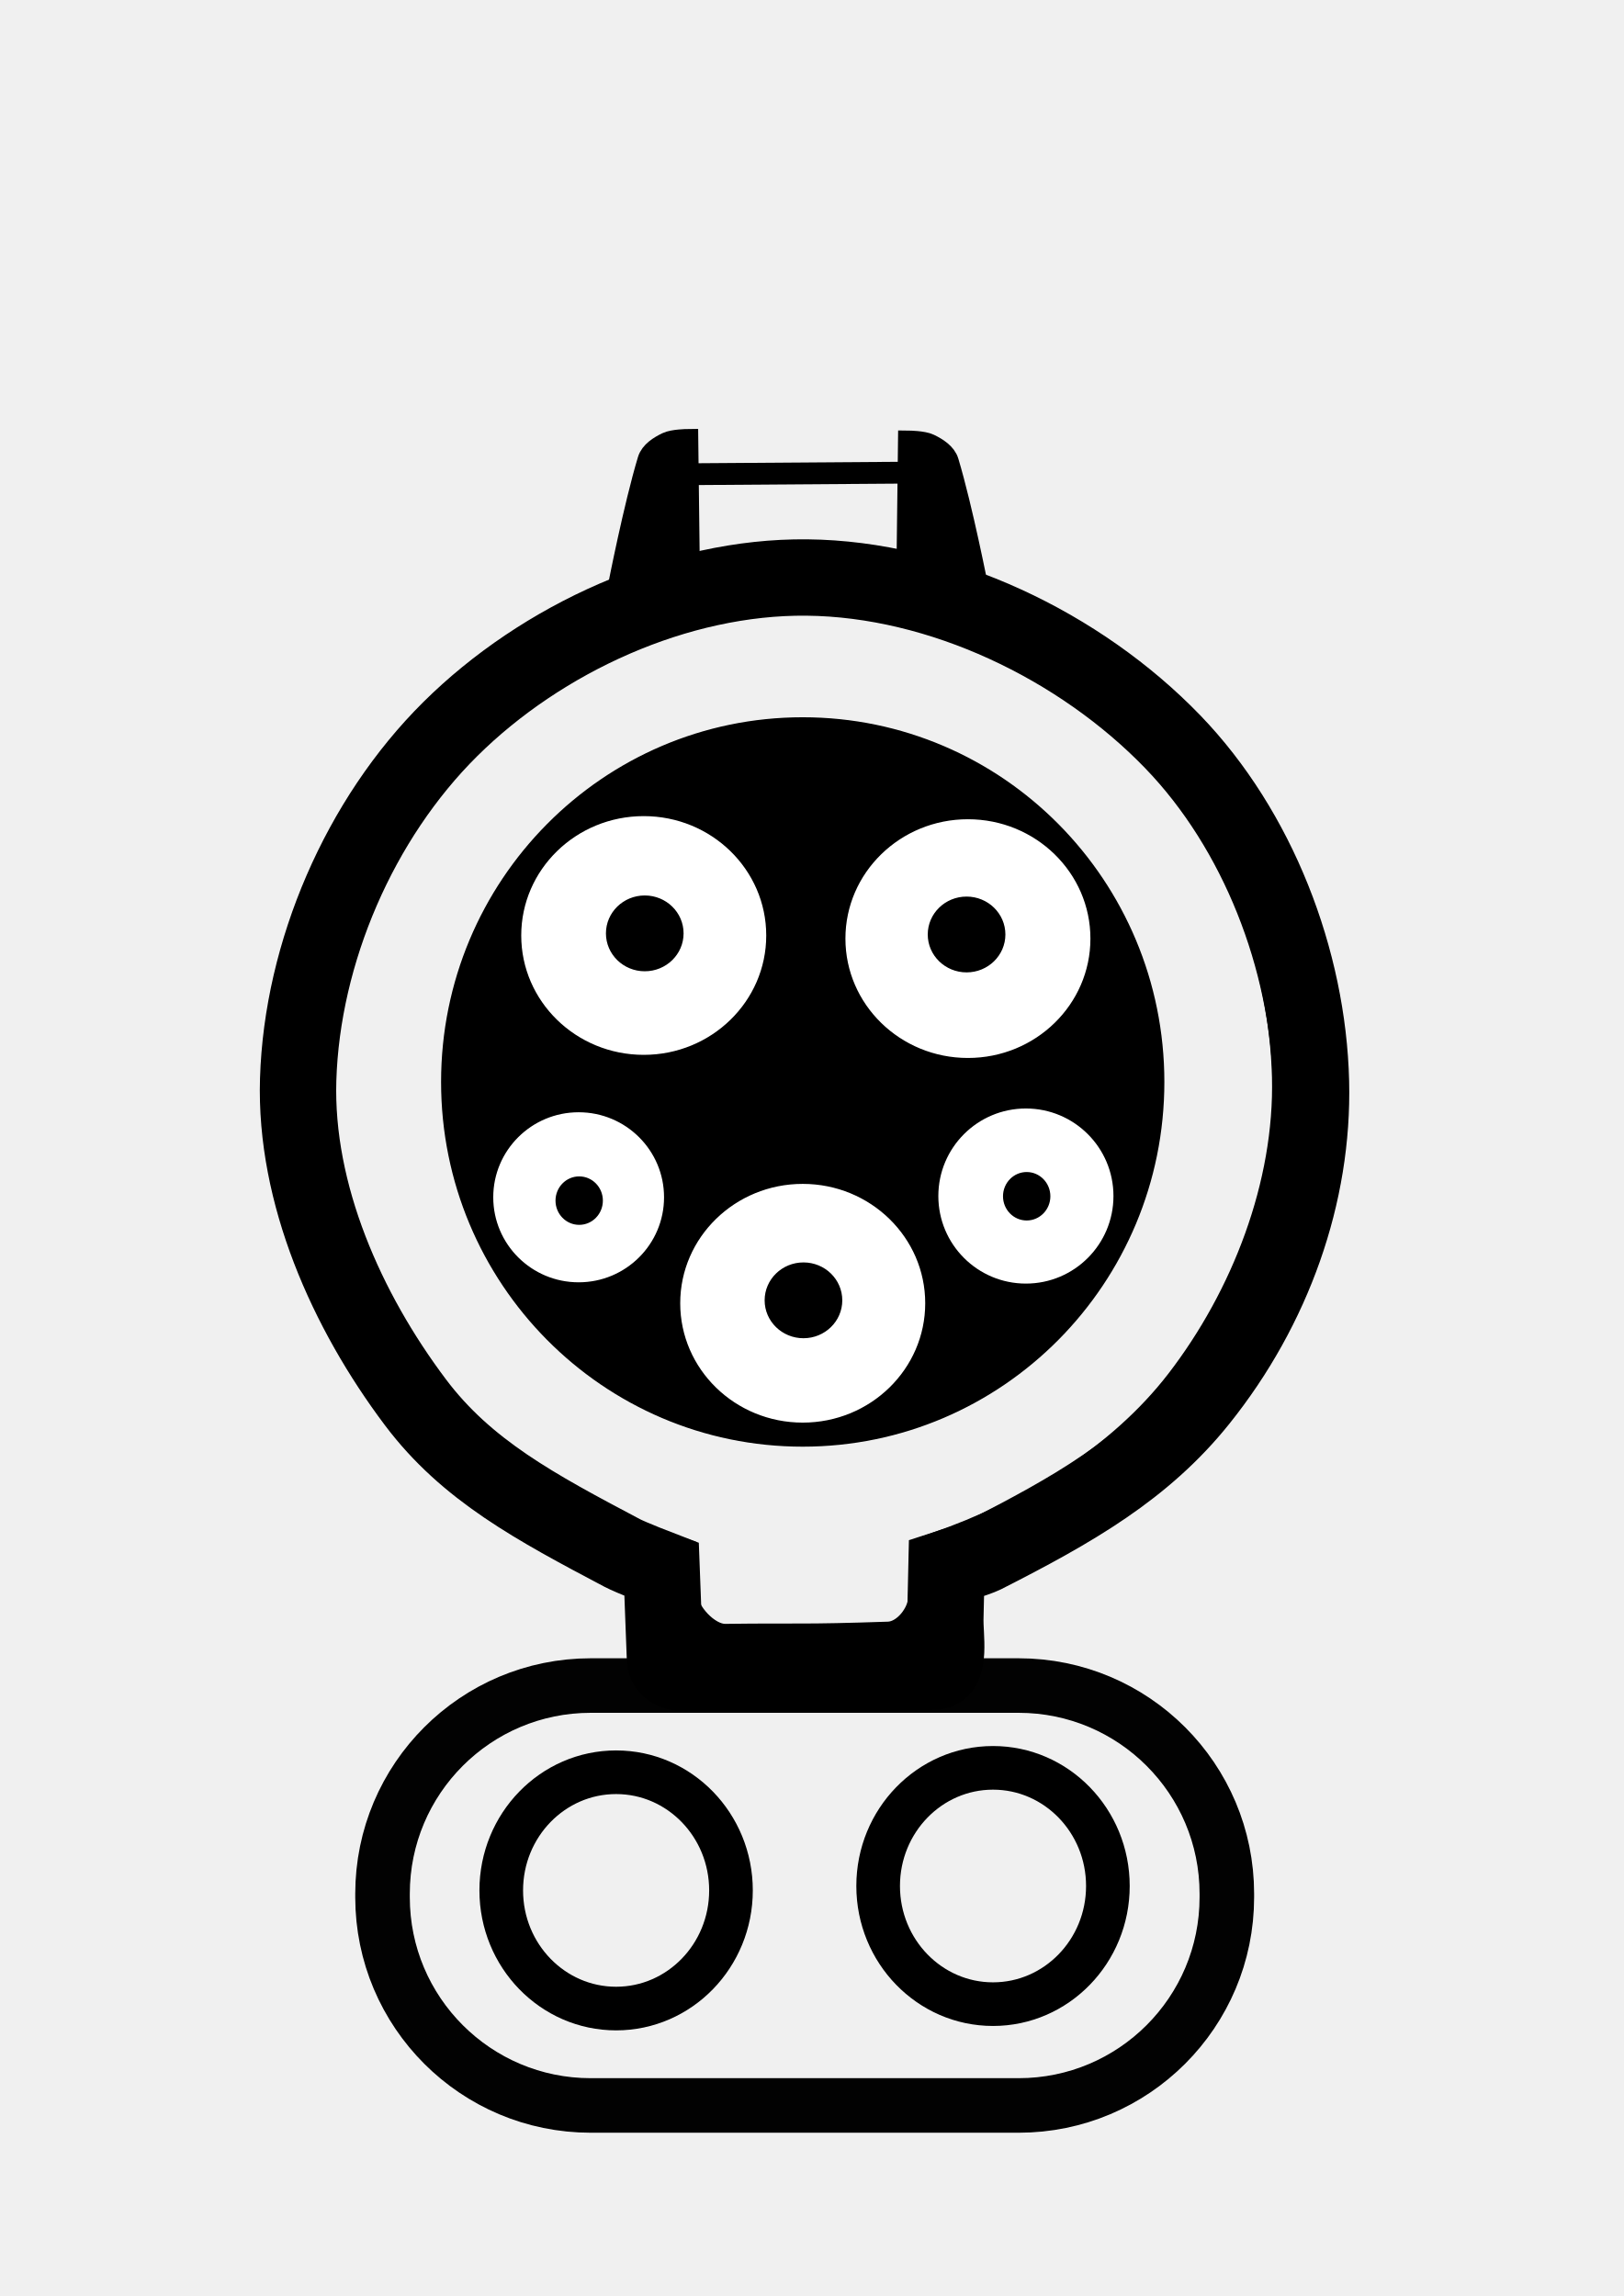
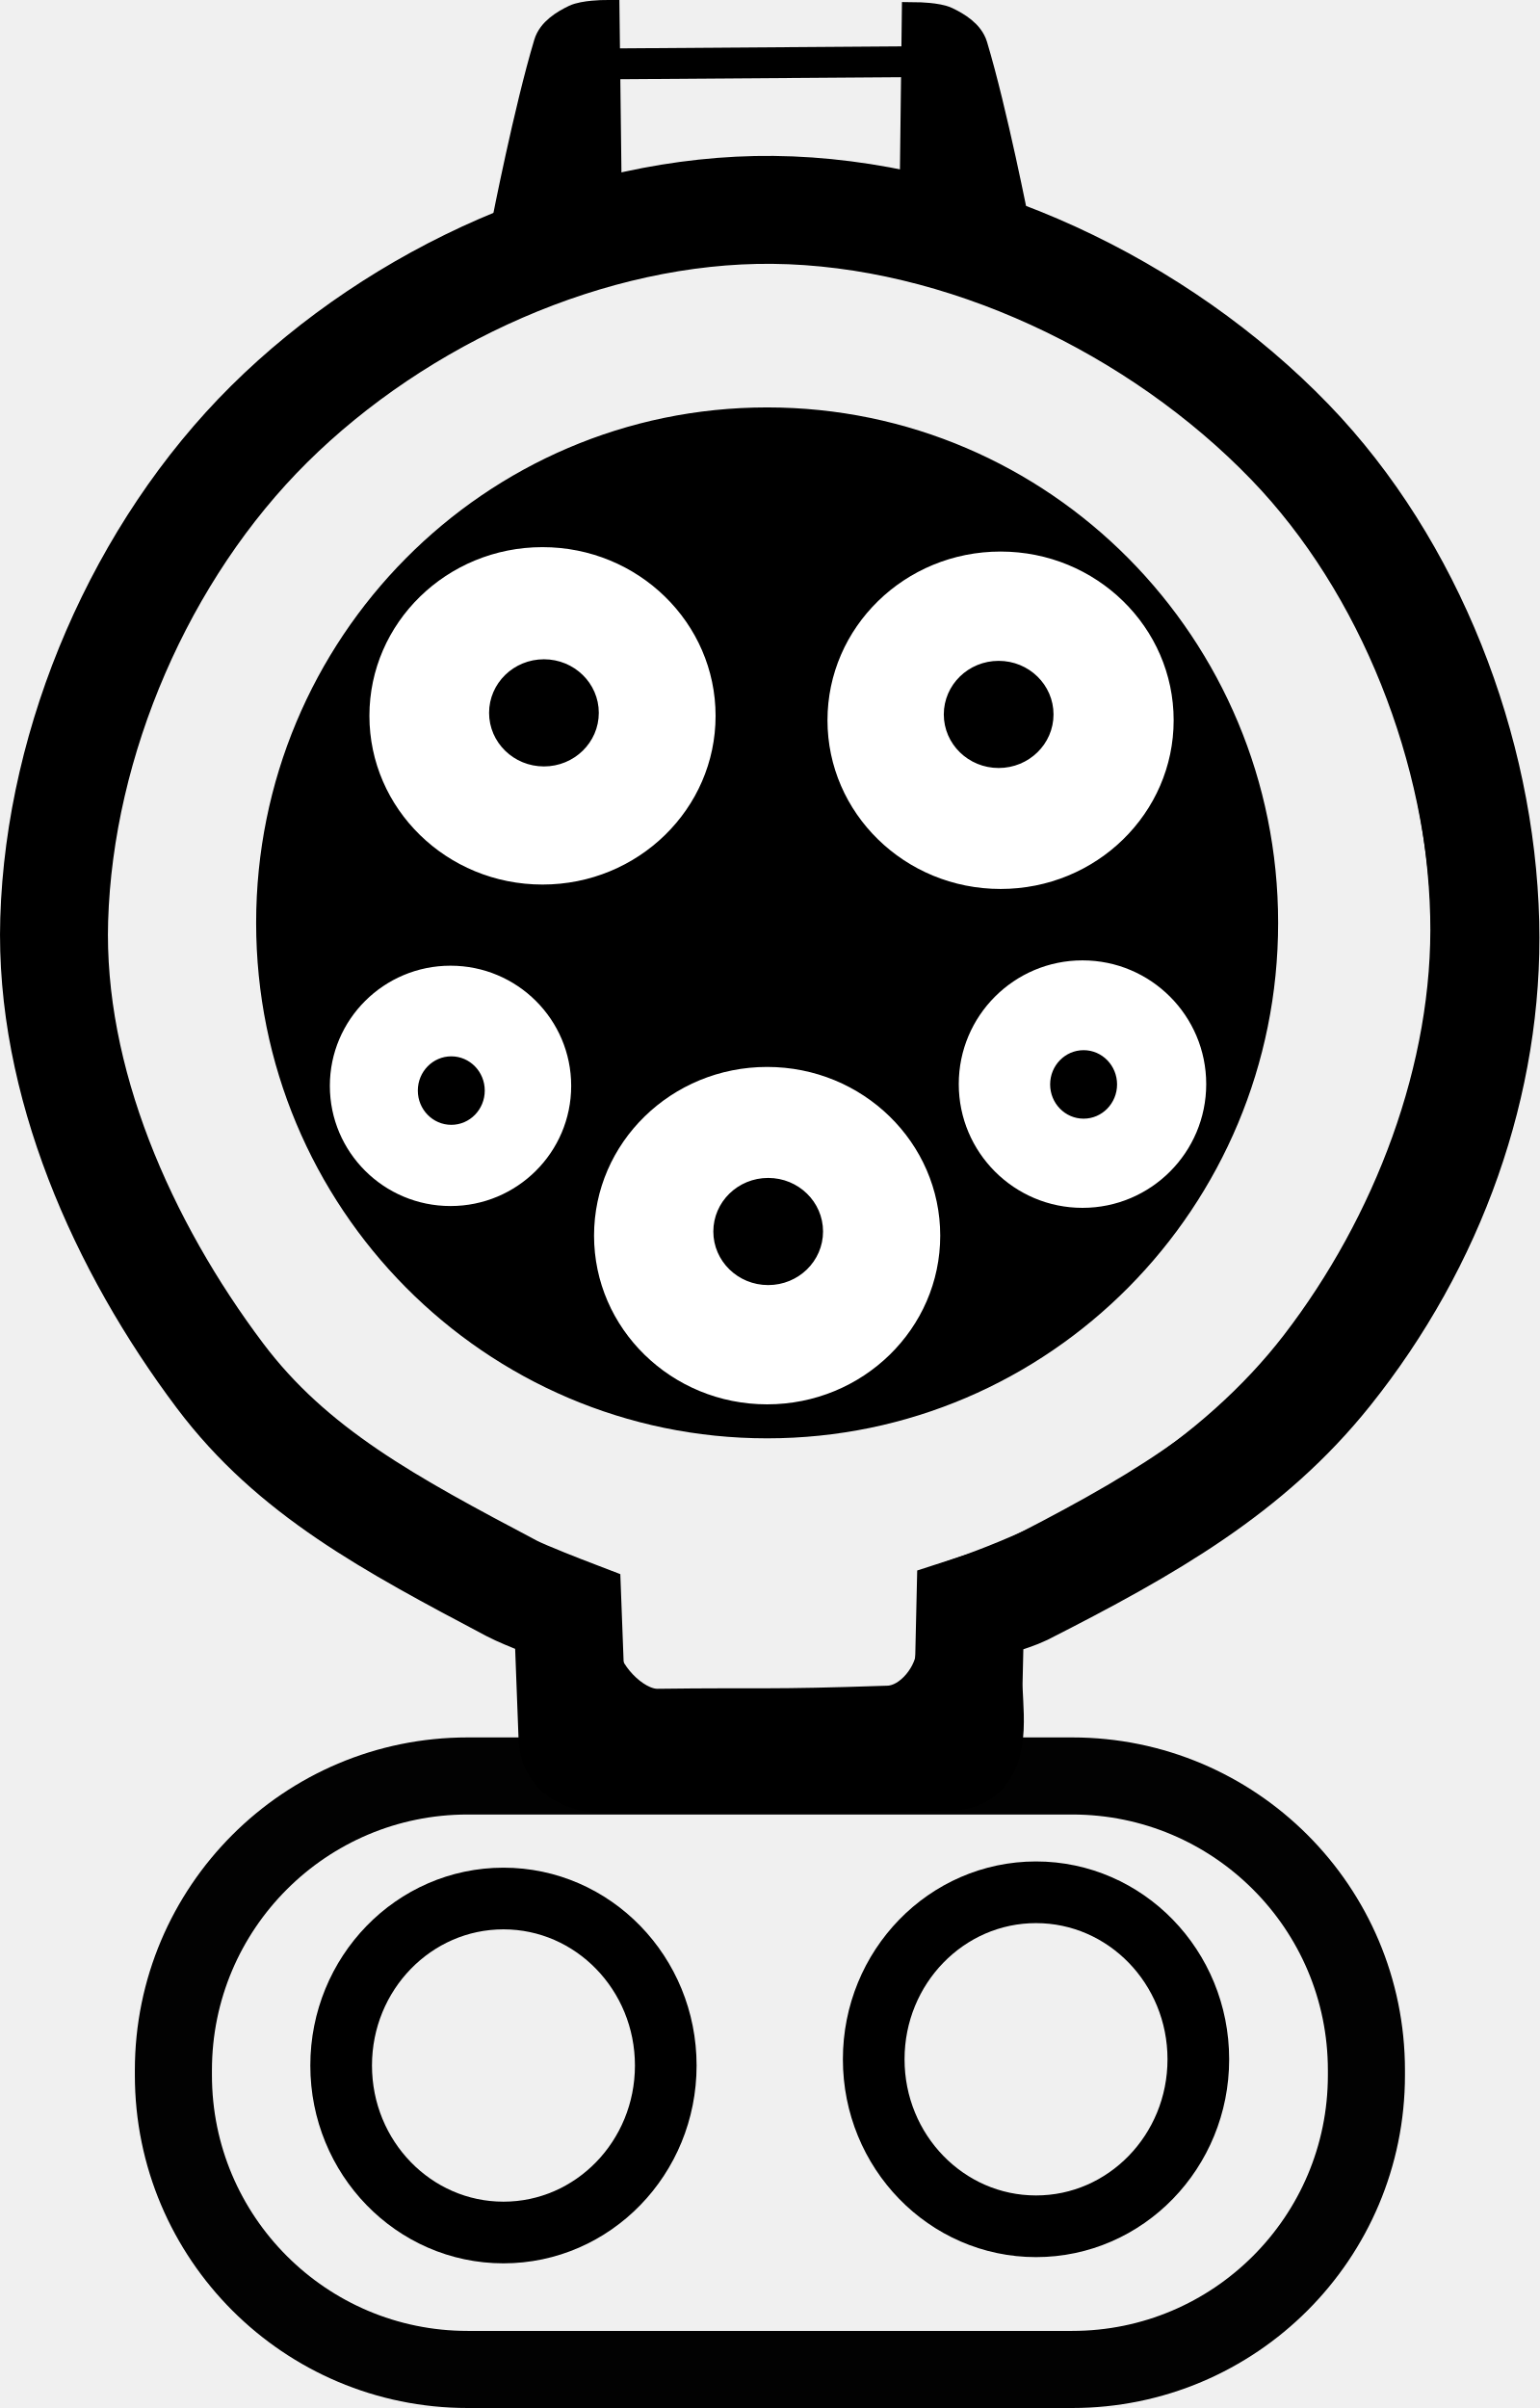
- <svg xmlns="http://www.w3.org/2000/svg" width="210mm" height="297mm" version="1.1" viewBox="0 0 744.09 1052.4">
+ <svg xmlns="http://www.w3.org/2000/svg" version="1.1" viewBox="119.05 196.64 499.29 780.92">
  <g stroke="#000">
    <ellipse cx="367.86" cy="495.93" rx="160.95" ry="162.38" fill-rule="evenodd" stroke-width="9.569" />
    <ellipse cx="295" cy="428.79" rx="61.111" ry="59.683" fill="#fff" fill-rule="evenodd" stroke-width="9.945" />
    <ellipse cx="443.57" cy="430.22" rx="61.111" ry="59.683" fill="#fff" fill-rule="evenodd" stroke-width="9.945" />
    <ellipse cx="367.86" cy="597.36" rx="61.111" ry="59.683" fill="#fff" fill-rule="evenodd" stroke-width="9.945" />
    <ellipse cx="265.17" cy="548.79" rx="44.073" ry="43.907" fill="#fff" fill-rule="evenodd" stroke-width="9.874" />
    <ellipse cx="470.14" cy="548.22" rx="45.2" ry="45.2" fill="#fff" fill-rule="evenodd" stroke-width="10.145" />
    <ellipse cx="295.47" cy="427.82" rx="17.293" ry="16.875" fill-rule="evenodd" />
    <ellipse cx="442.95" cy="428.33" rx="17.293" ry="16.875" fill-rule="evenodd" />
    <ellipse cx="368.2" cy="596.02" rx="17.293" ry="16.875" fill-rule="evenodd" />
    <ellipse cx="265.42" cy="550.32" rx="10.354" ry="10.607" fill-rule="evenodd" stroke-width="1px" />
    <ellipse cx="470.5" cy="548.32" rx="10.354" ry="10.607" fill-rule="evenodd" stroke-width="1px" />
    <path d="m314.16 710.43s-8.297-2.731-12.374-4.293c-39.464-15.117-77.729-39.075-103.29-72.478-30.356-39.674-52.53-90.984-51.013-140.92 1.688-55.551 26.773-113.83 66.165-153.04 39.83-39.641 98.866-66.732 155.06-66.165 58.17 0.587 118.77 29.794 159.1 71.721 37.017 38.486 58.803 95.11 60.104 148.49 1.195 49.024-18.58 100.03-48.487 138.9-27.026 35.119-69.146 60.366-110.11 74.499-2.543 0.877-7.576 2.778-7.576 2.778l-0.505 22.223c-0.163 7.157-6.988 15.918-14.142 16.162-39.795 1.359-40.272 0.574-74.751 1.01-7.633 0.097-17.492-10.551-17.678-18.183z" fill="none" stroke-width="10" />
    <path d="m315.71 217.36 100-0.714" fill="none" stroke-width="10" />
    <path d="m315.71 260.93-0.714-59.286s-6.462 0.074-9.286 1.429c-3.495 1.676-7.454 4.146-8.571 7.857-6.436 21.381-13.571 57.857-13.571 57.857" fill-rule="evenodd" stroke-width="10" />
    <path d="m415.81 261.65 0.714-59.286s6.462 0.074 9.286 1.429c3.495 1.676 7.454 4.146 8.571 7.857 6.436 21.381 13.571 57.857 13.571 57.857" fill-rule="evenodd" stroke-width="10" />
    <path d="m303.19 719.34s-14.026-5.388-18.092-7.538c-39.569-20.921-71.23-37.801-94.708-69.021-31.535-41.935-55.359-95.521-53.76-147.94 1.779-58.321 28.215-119.51 69.728-160.67 41.975-41.618 104.19-70.06 163.41-69.464 61.302 0.617 125.17 31.28 167.67 75.297 39.01 40.405 61.97 99.852 63.341 155.9 1.259 51.469-17.225 103.56-51.098 145.82-25.393 31.679-57.717 50.244-98.864 71.143-2.526 1.283-17.076 5.947-17.076 5.947l-0.532 23.332c-0.171 7.514 2.738 23.783-4.802 24.039-41.938 1.427-67.694 0.603-104.03 1.06-8.044 0.101-19.338 1.041-19.64-6.968z" fill="none" stroke-width="35" />
    <ellipse cx="282.34" cy="866.49" rx="52.642" ry="54.157" fill="none" stroke-width="20" />
    <ellipse cx="455.07" cy="864.47" rx="52.642" ry="54.157" fill="none" stroke-width="20" />
    <rect x="175.29" y="772.59" width="386.94" height="192.47" ry="95.433" fill="none" opacity=".99" stroke-linecap="round" stroke-width="25" />
  </g>
</svg>
